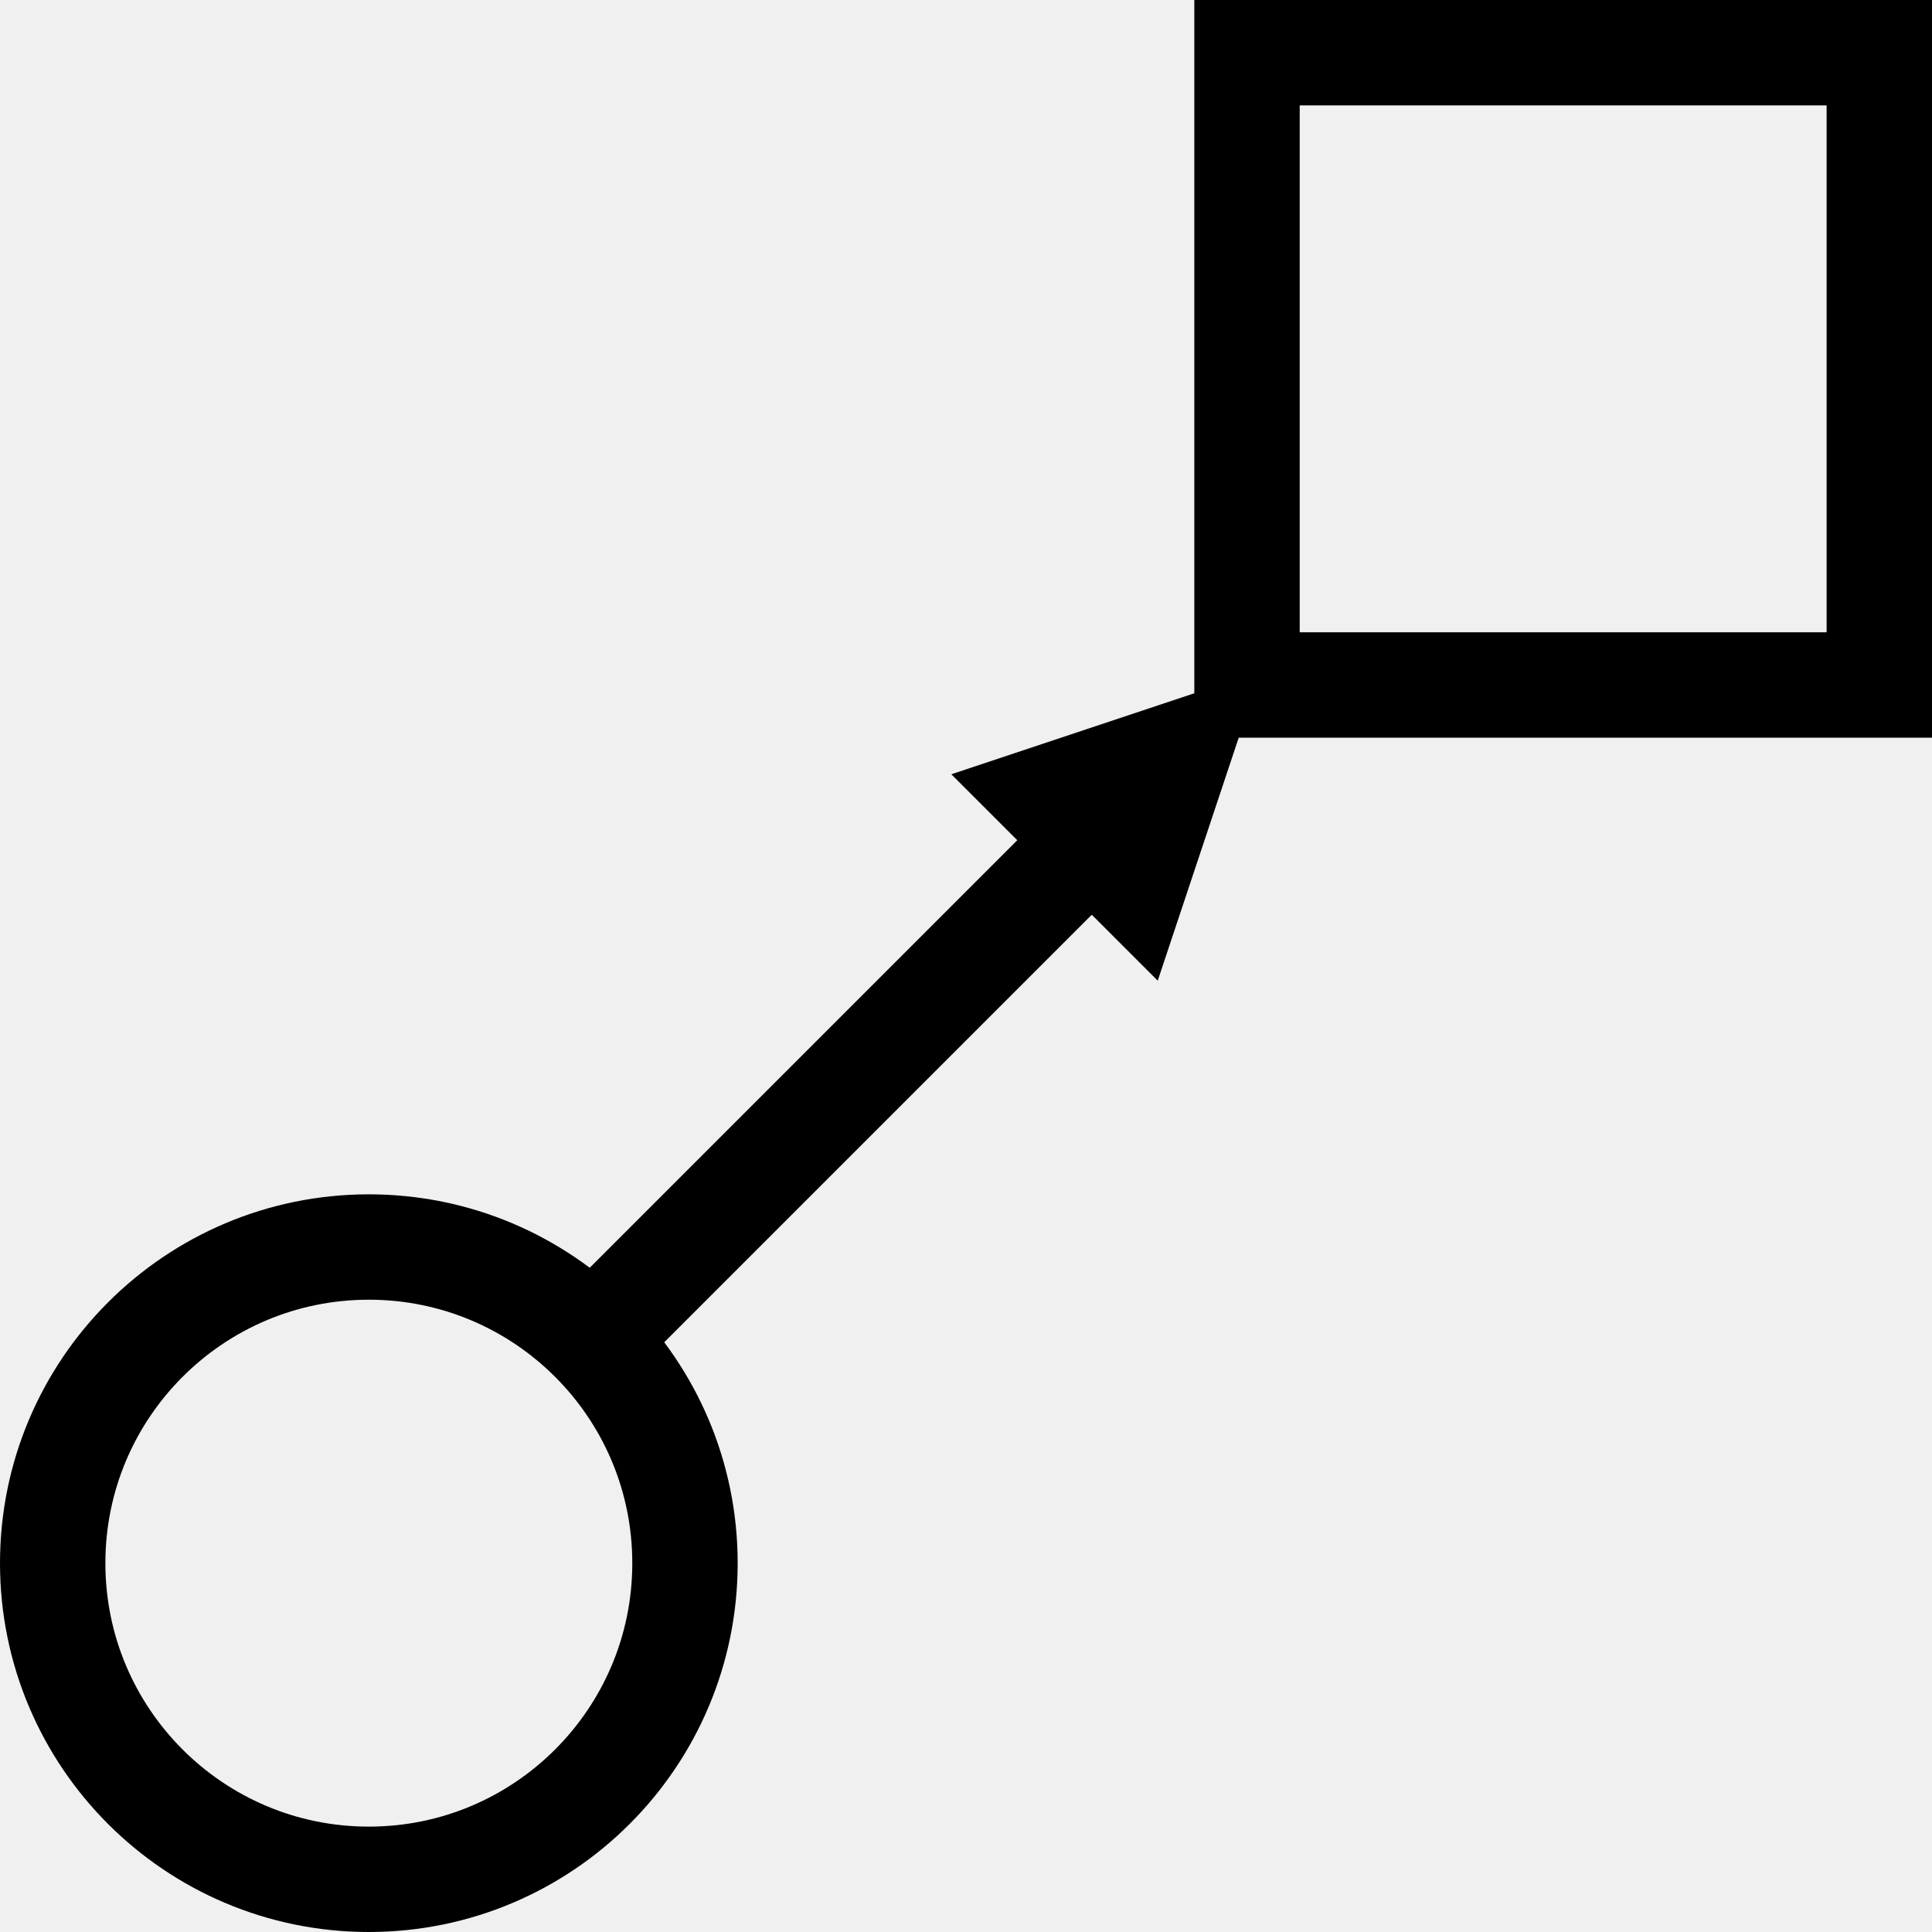
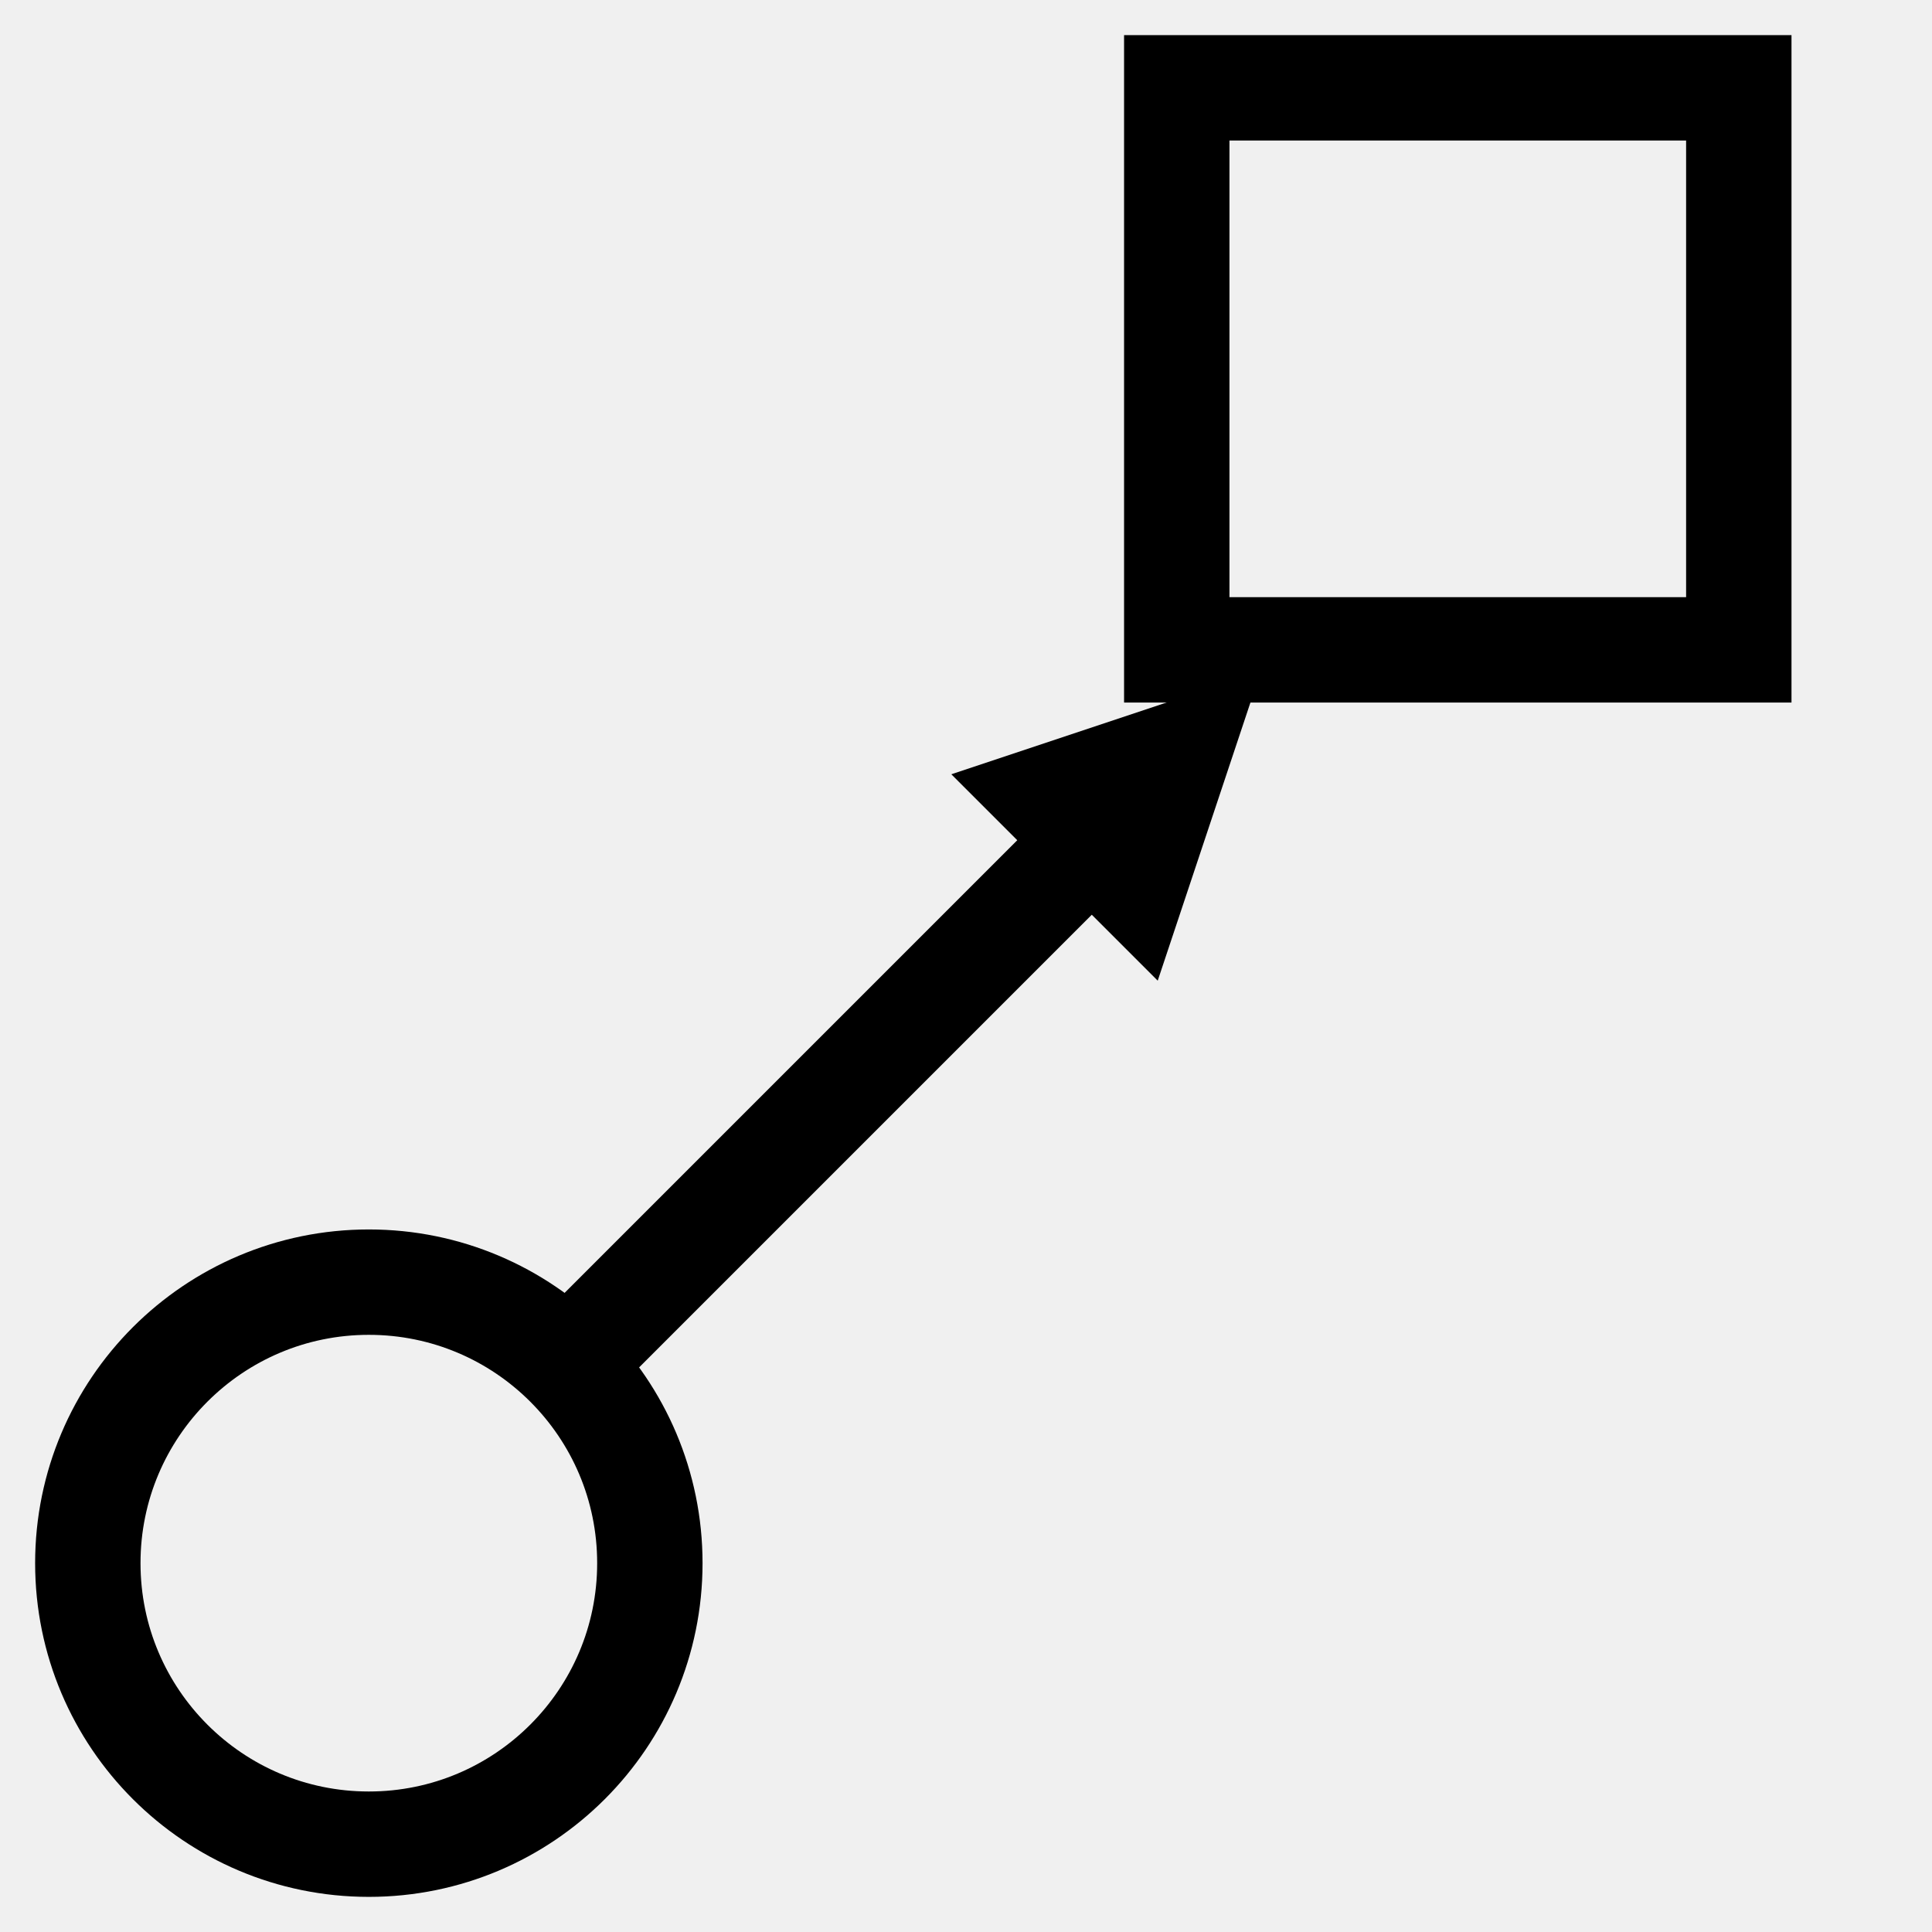
<svg xmlns="http://www.w3.org/2000/svg" version="1.1" x="0px" y="0px" width="110px" height="110px" viewBox="0 0 110 110" style="enable-background:new 0 0 110 110;" xml:space="preserve">
id="arc" style="width: 110px; height: 110px;"&gt;


- 	<rect x="71" y="3" width="36" height="36" fill="none" stroke="black" stroke-width="6" />
+ 	<rect x="67" y="5" width="32" height="32" fill="none" stroke="black" stroke-width="6" />
  <text x="89" y="54" font-size="12" font-family="verdana" />
  <text x="21" y="122" font-size="12" font-family="verdana" />
  <polyline points="33.728,76.272 61.808,48.192" fill="none" stroke-width="4" stroke="white" />
  <polyline points="33.728,76.272 61.808,48.192" fill="none" stroke-width="6" stroke="black" />
  <polygon points="71,39 65.697,54.91 55.09,44.303 " fill="black" stroke="black" />
  <text x="56.102" y="69.707" font-size="12" font-family="verdana" />
-   <circle cx="21" cy="89" r="18" fill="none" stroke="black" stroke-width="6" />
+   <circle cx="21" cy="89" r="16" fill="none" stroke="black" stroke-width="6" />
  <text x="21" y="95" font-size="12" font-family="verdana" />
</svg>
